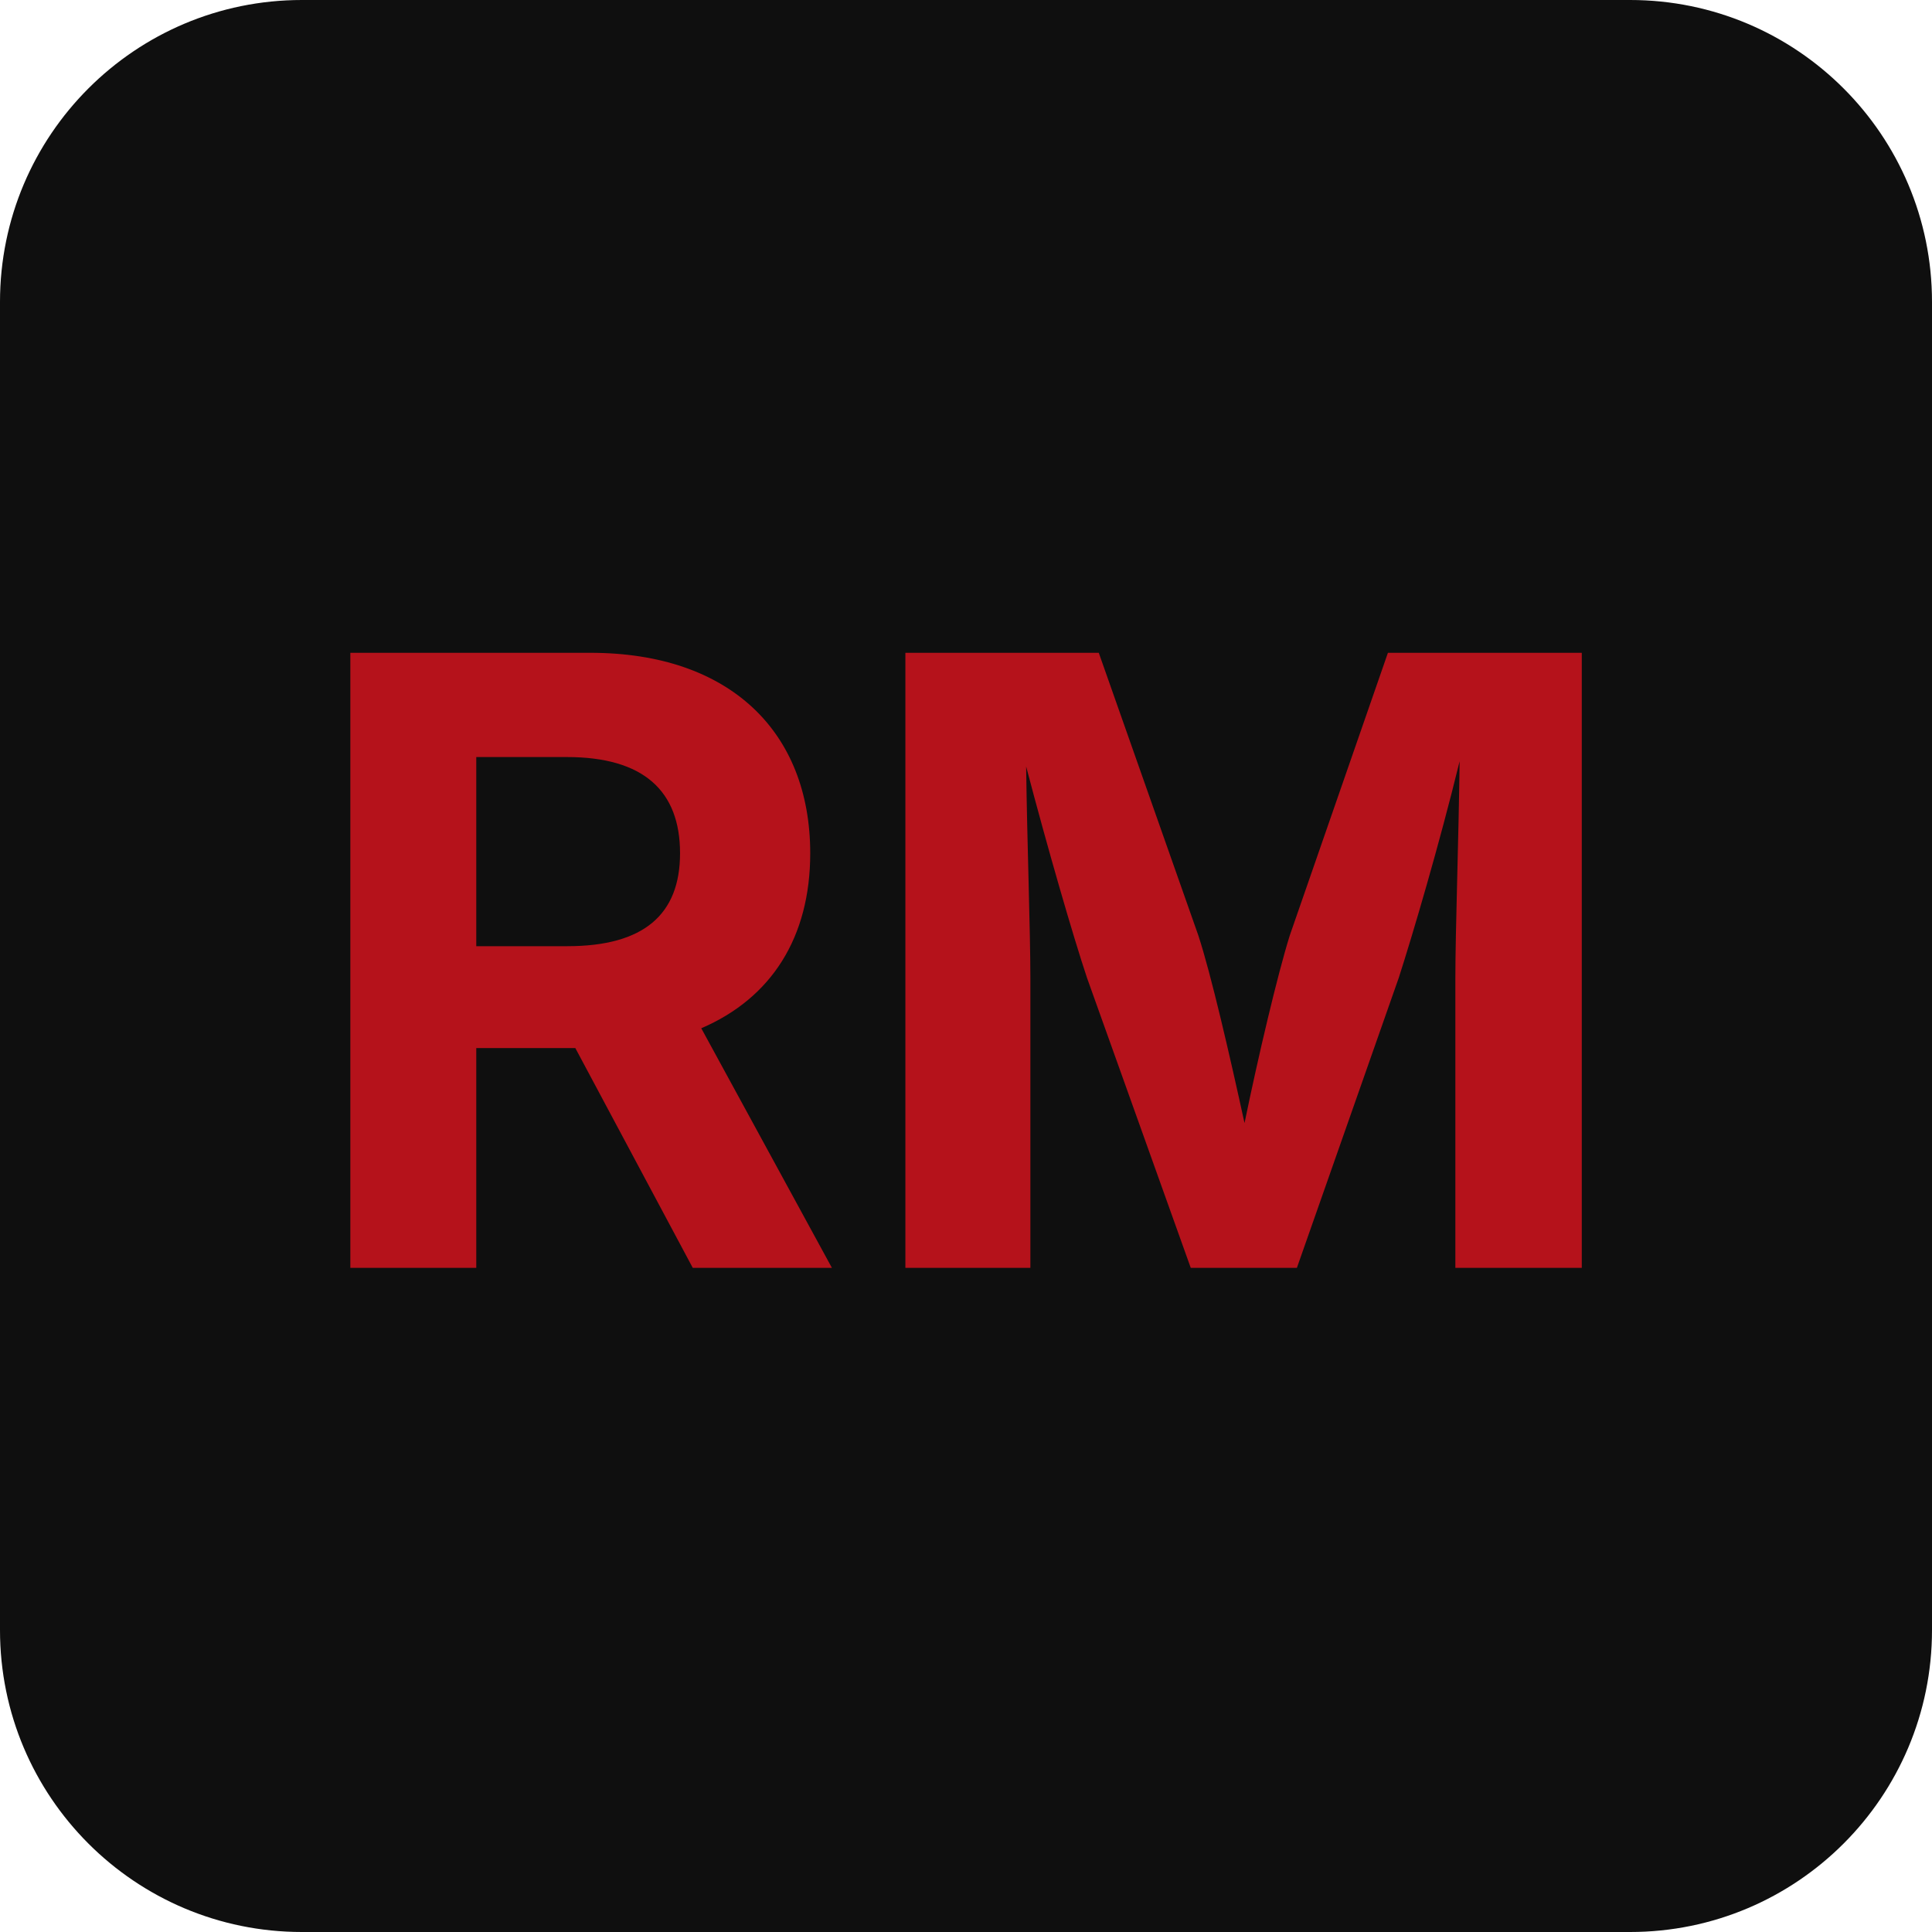
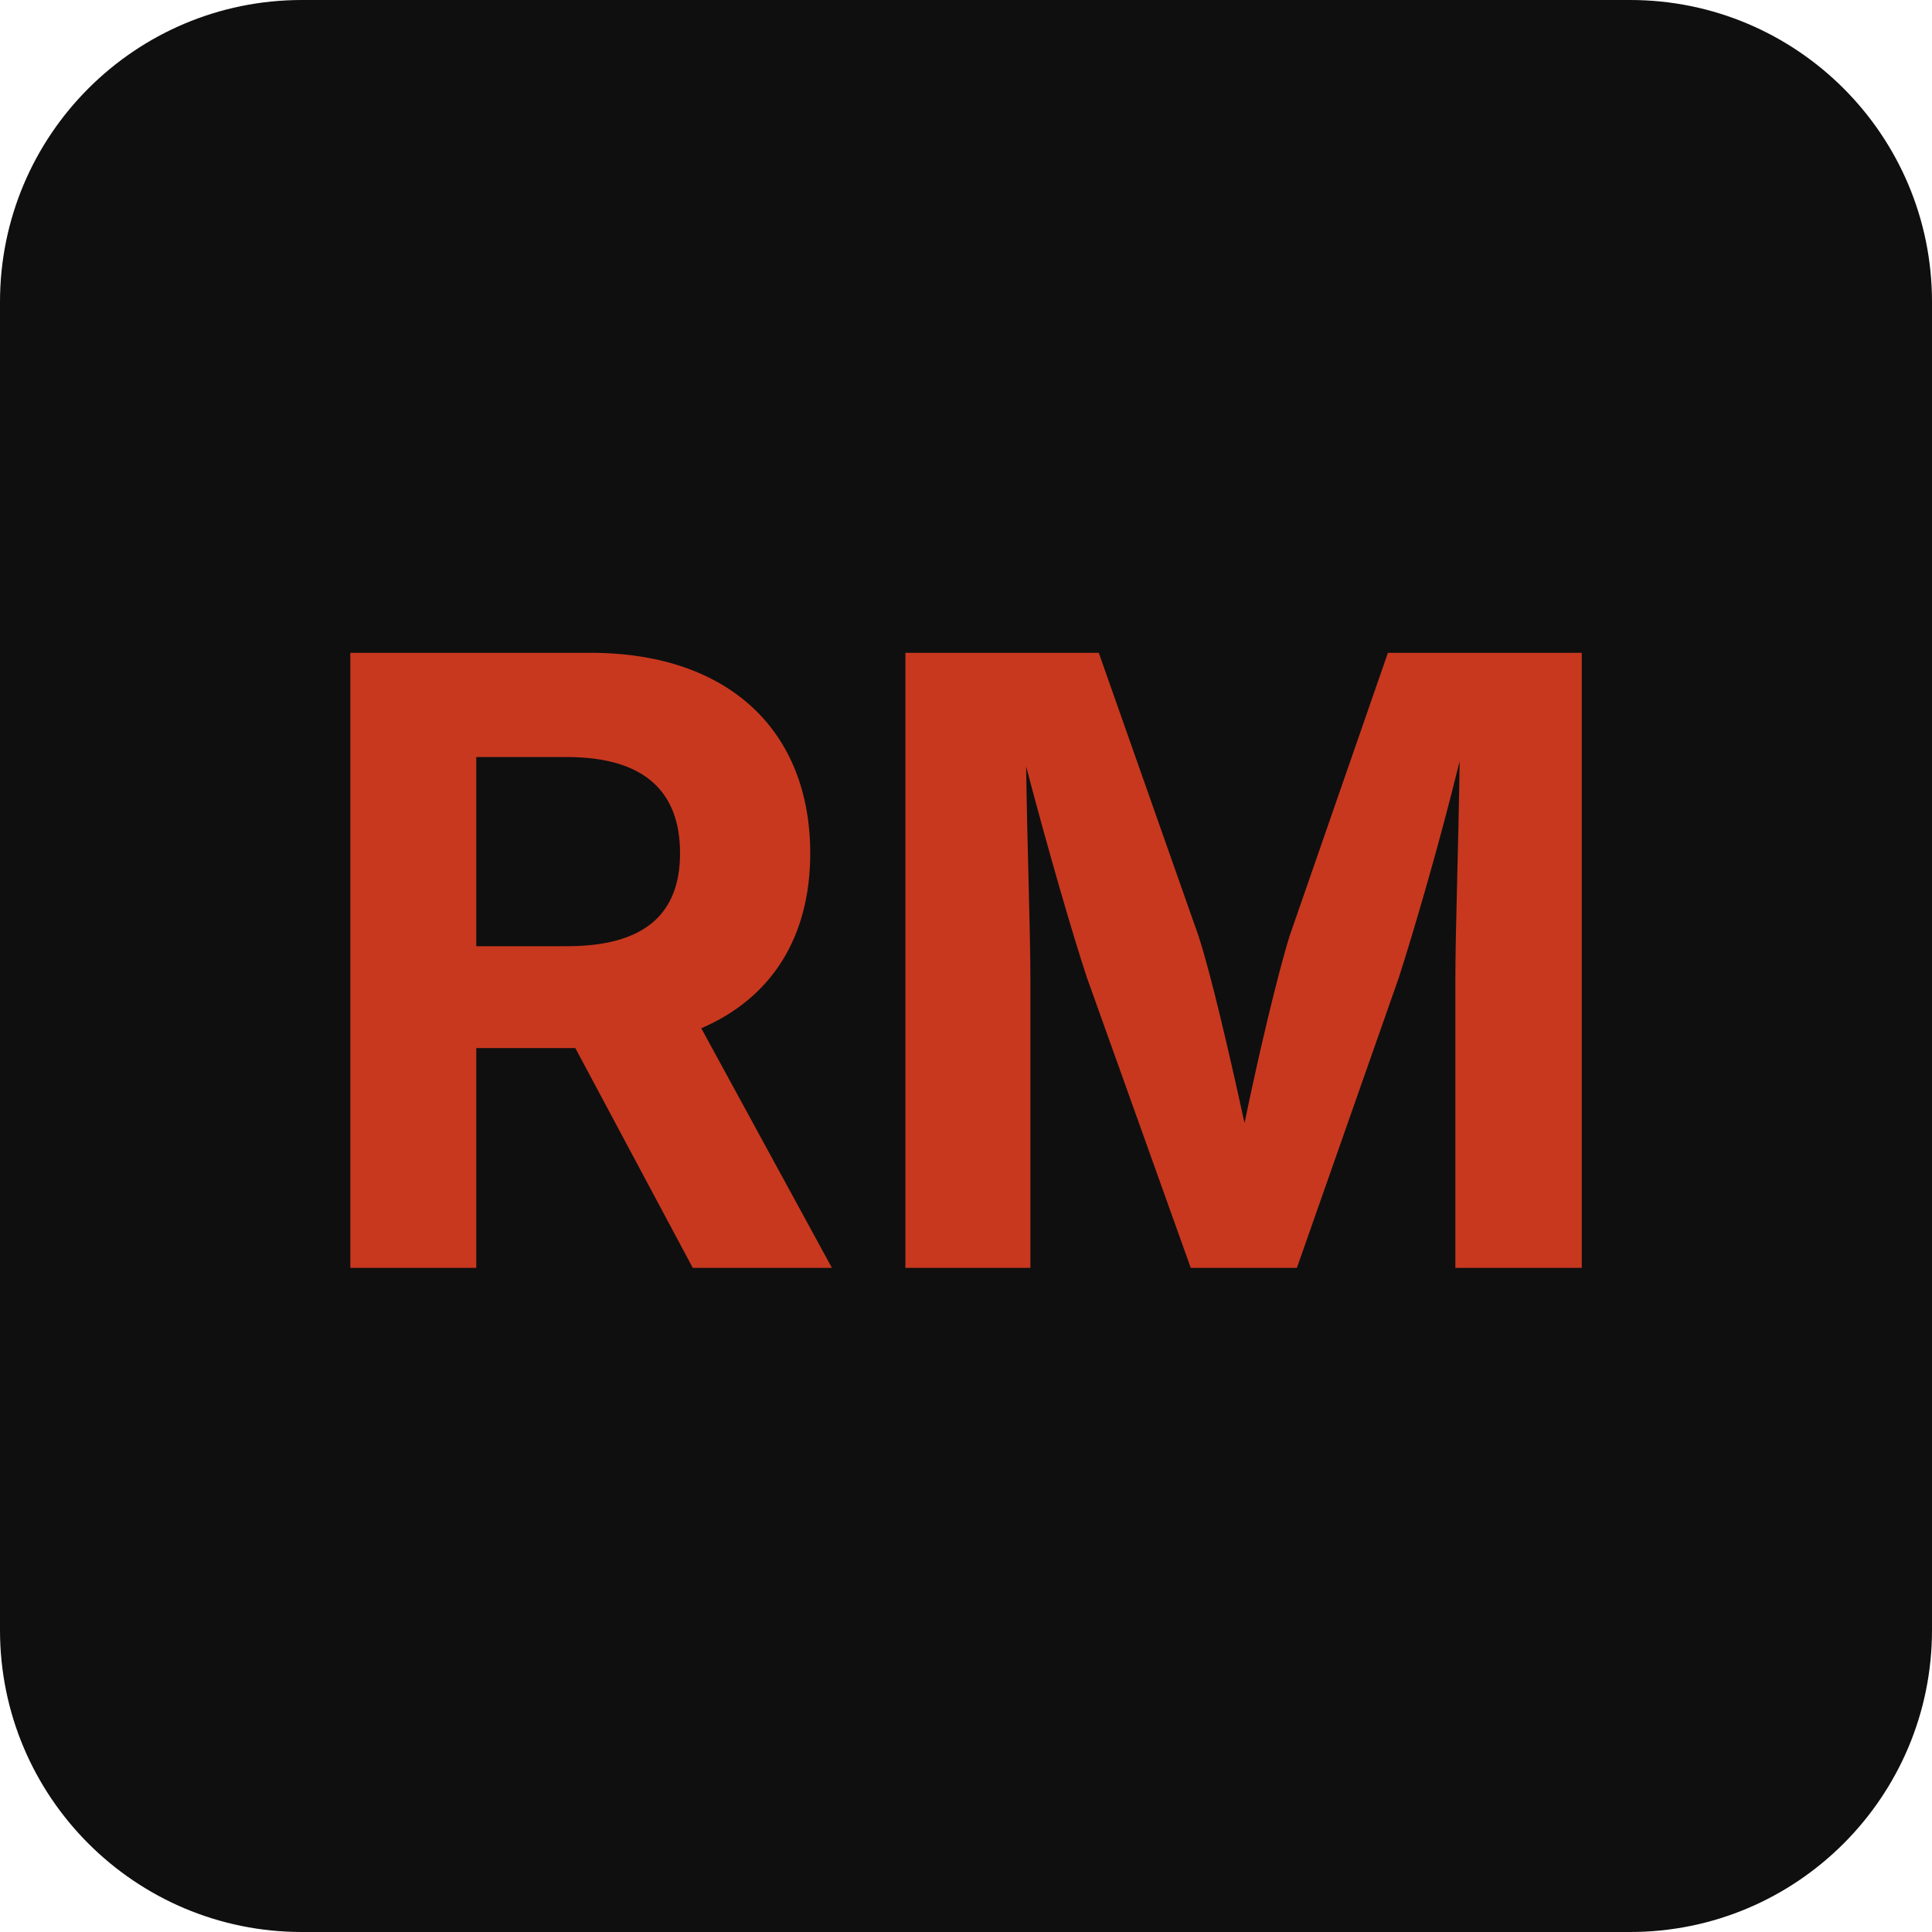
<svg xmlns="http://www.w3.org/2000/svg" viewBox="0 0 64 64">
  <rect width="64" height="64" rx="10" fill="#0F0F0F" />
-   <text x="32" y="42" text-anchor="middle" font-family="Manrope, Inter, sans-serif" font-size="28" font-weight="700" fill="#B5121B">RM</text>
+   <text x="32" y="42" text-anchor="middle" font-family="Manrope, Inter, sans-serif" font-size="28" font-weight="700" fill="#C8381F">RM</text>
</svg>
